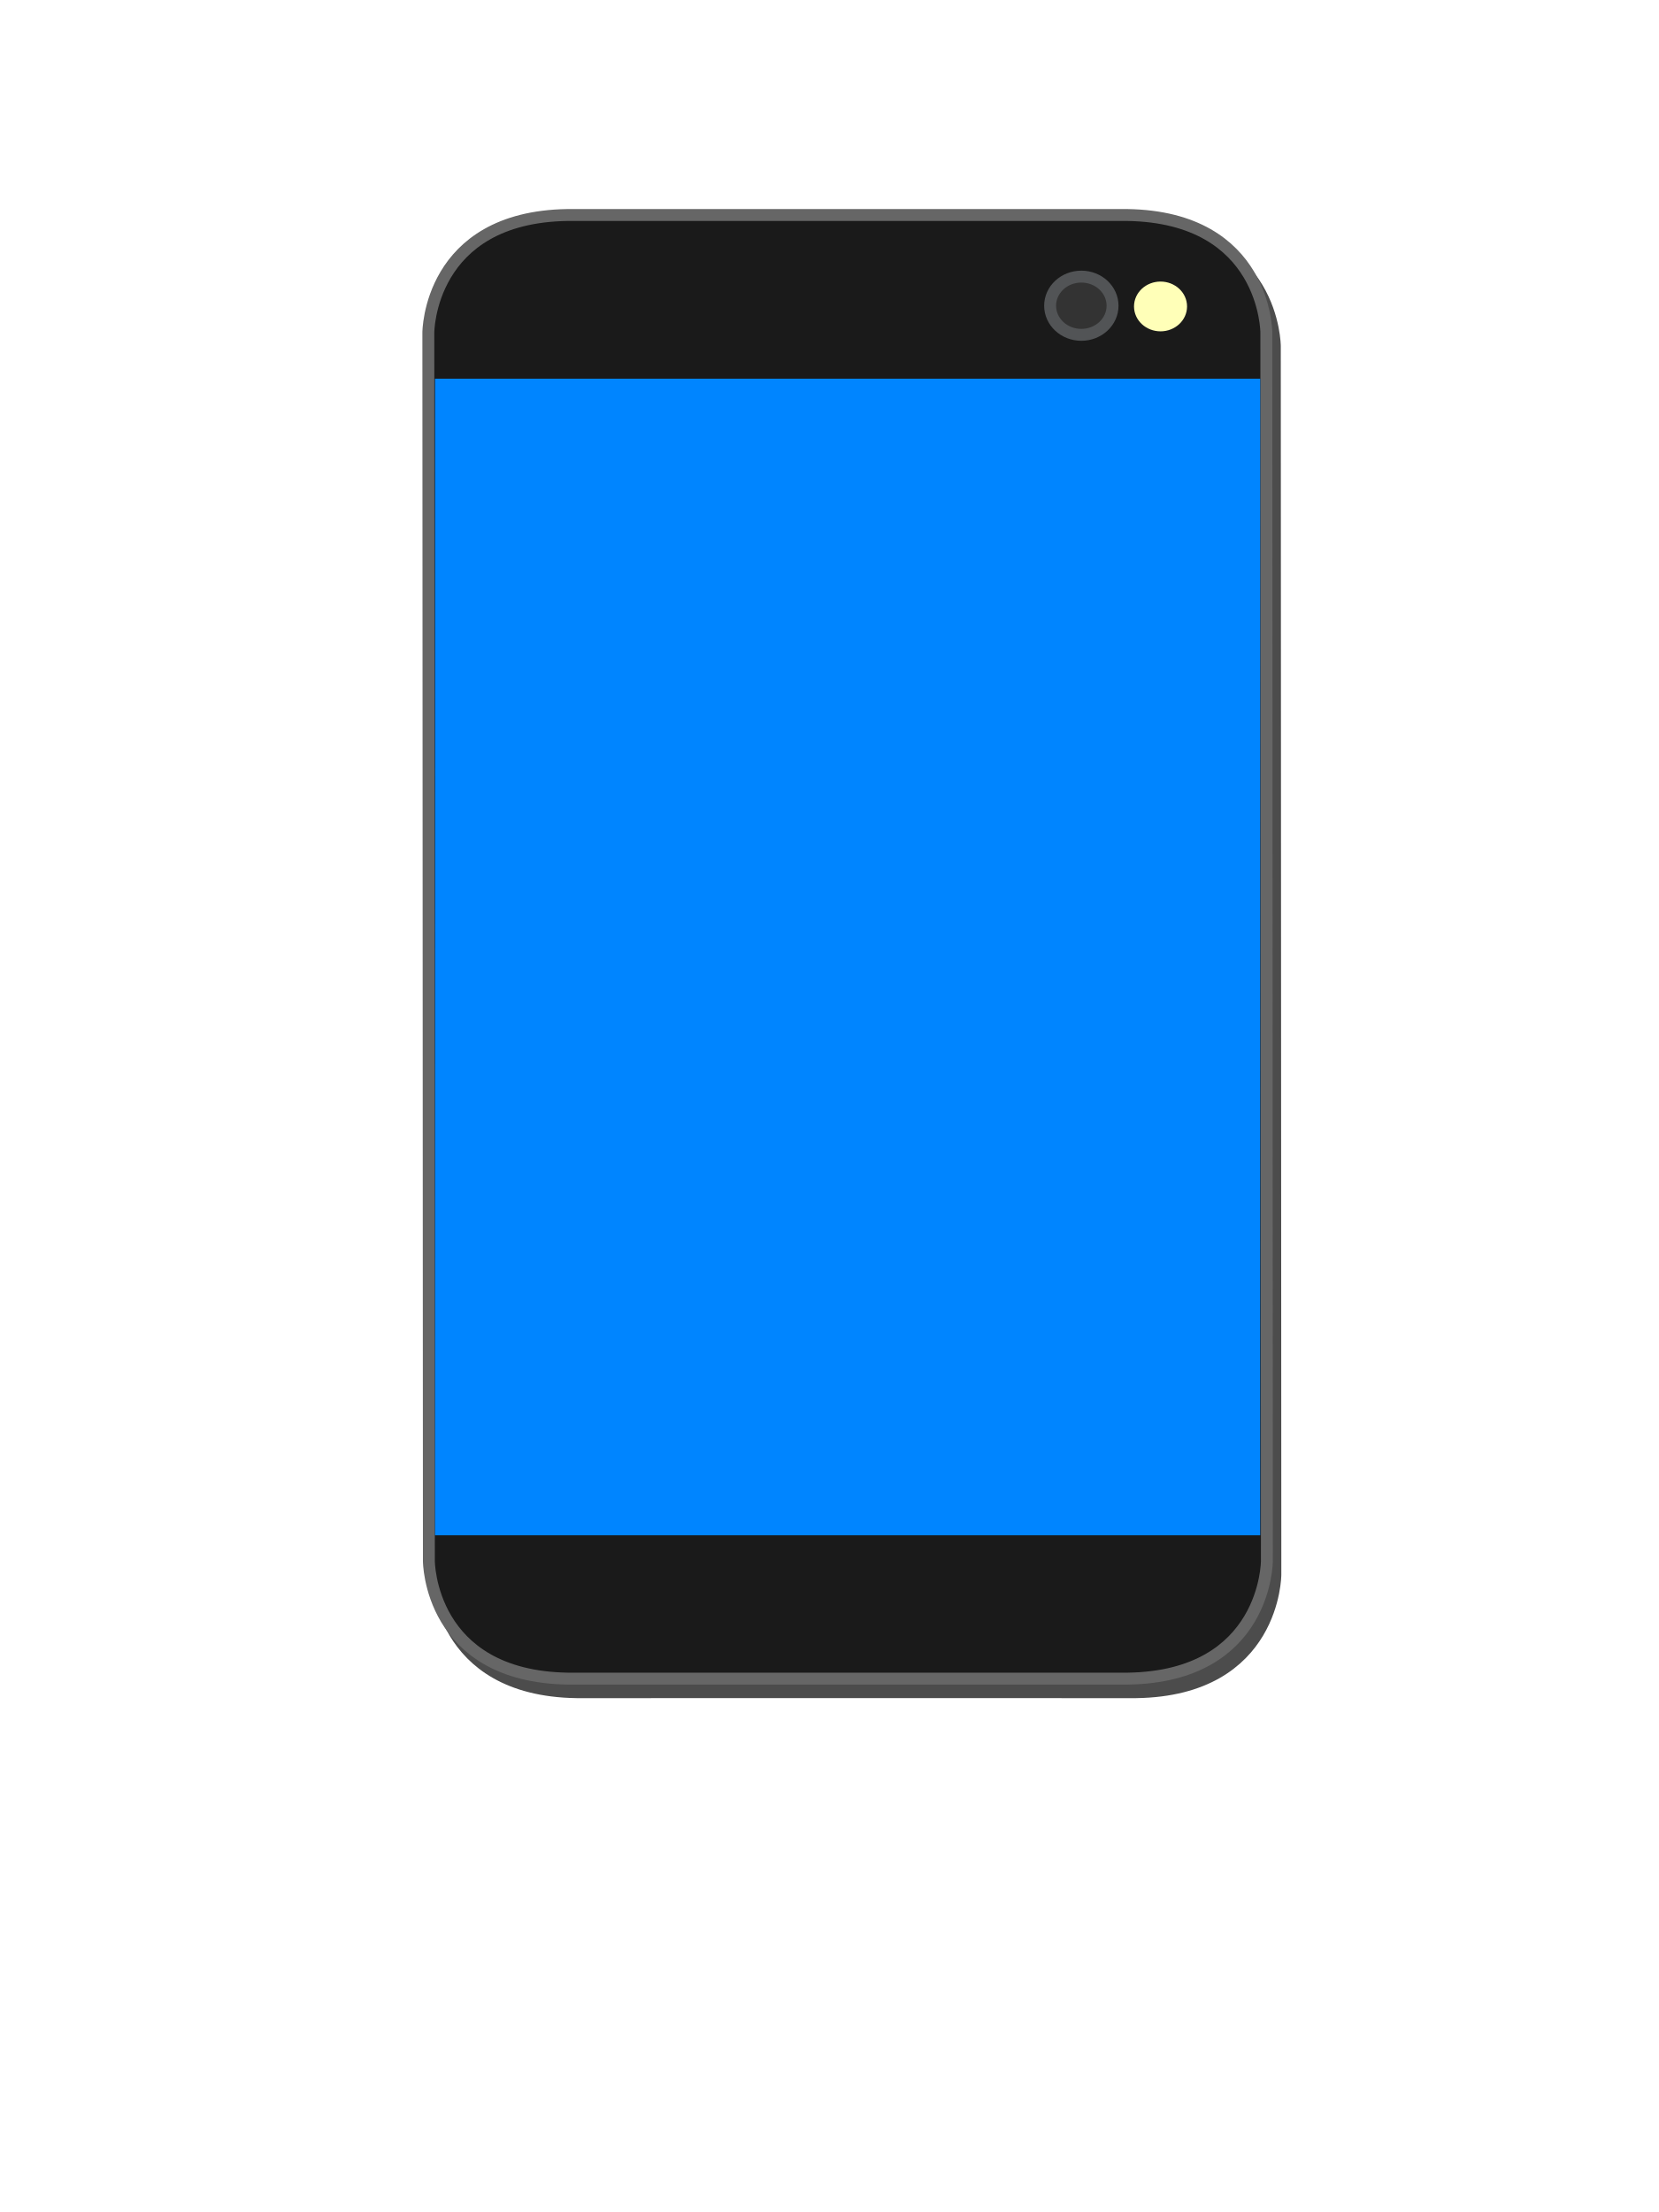
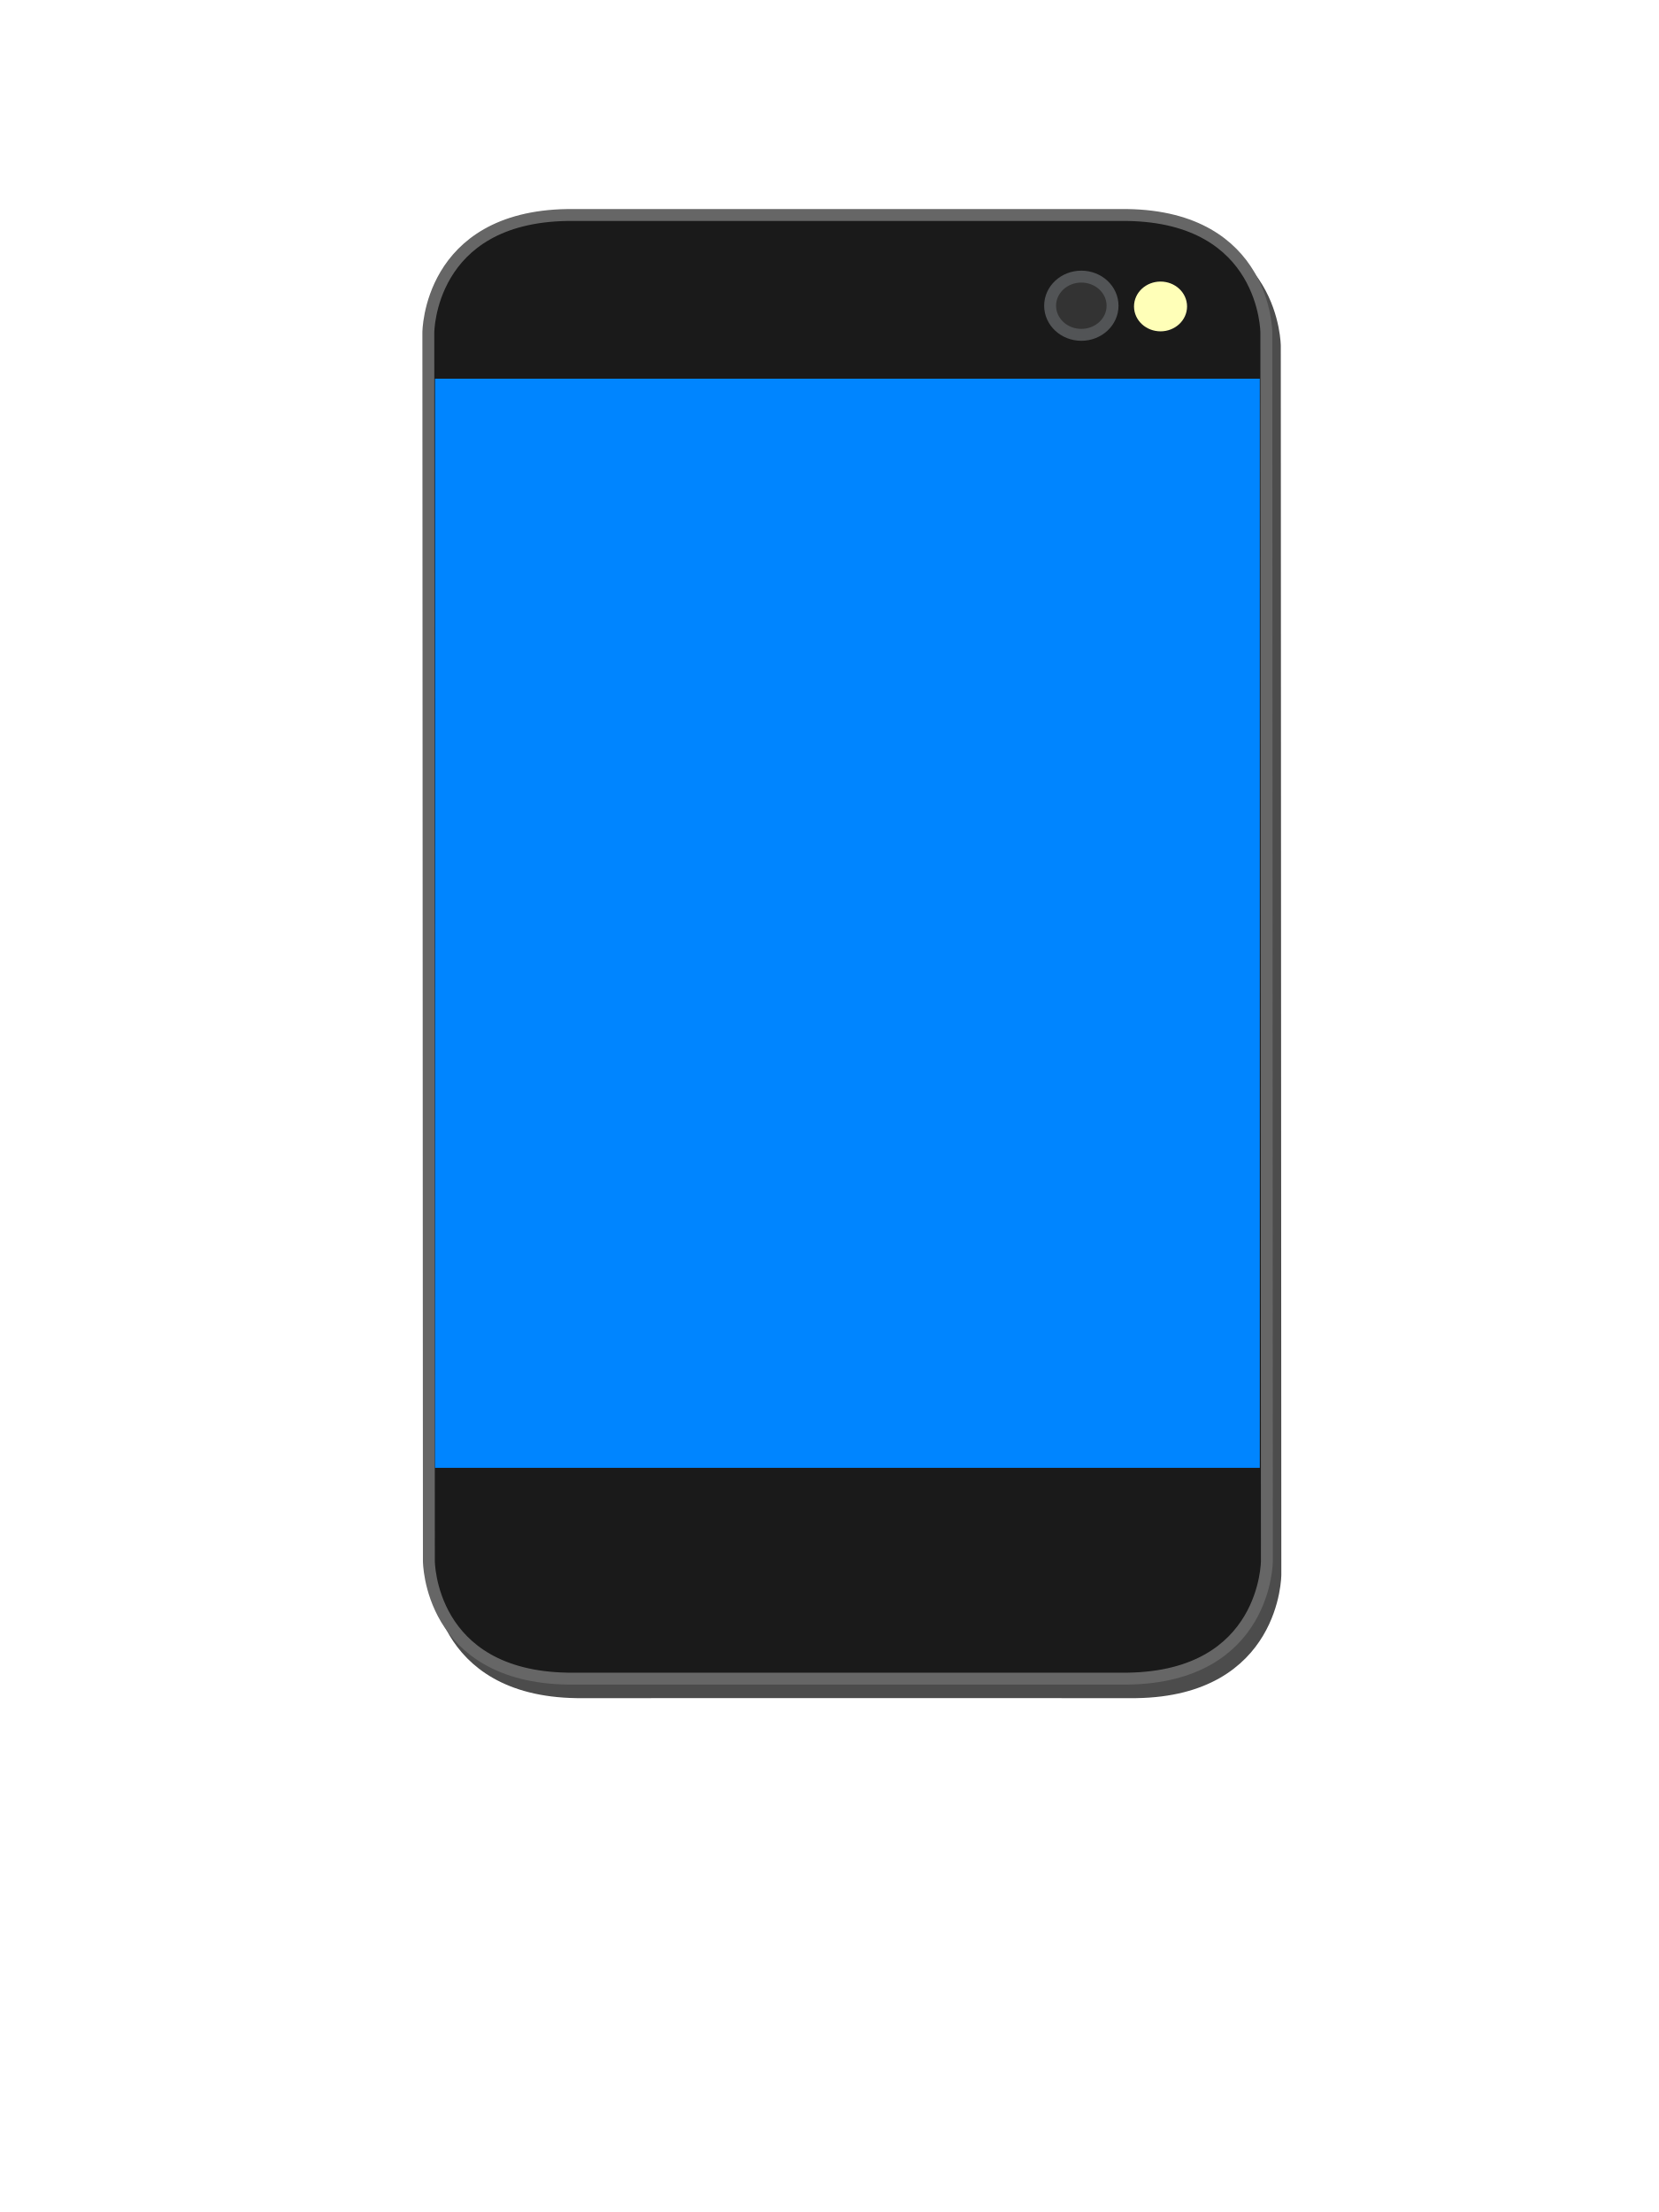
<svg xmlns="http://www.w3.org/2000/svg" width="480" height="640" viewBox="0 0 480 640" id="svg2" version="1.1">
  <defs id="defs4" />
  <g id="layer1" transform="translate(0,-412.3623)">
    <path style="fill:#4c4c4c;fill-rule:evenodd;stroke:#4c4c4c;stroke-width:3.447px;stroke-linecap:butt;stroke-linejoin:miter;stroke-opacity:1" d="m 328.589,478.492 -80.974,10e-4 -80.974,-10e-4 c -40.241,0.601 -40.255,34.035 -40.255,34.035 l 0.158,355.402 c 0,0 0.018,33.433 40.258,34.033 l 80.974,-10e-4 80.974,10e-4 c 40.241,-0.6 40.255,-34.034 40.255,-34.034 l -0.158,-355.402 c 0,0 -0.018,-33.433 -40.258,-34.033 z" id="path3354-5" />
    <path style="fill:none;fill-rule:evenodd;stroke:#000000;stroke-width:1px;stroke-linecap:butt;stroke-linejoin:miter;stroke-opacity:1" d="m -243.273,233.636 -22.97,5.3e-4 -22.97,-3.8e-4 c -11.415,0.178 -11.419,10.1 -11.419,10.1 l 0.045,105.474 c 0,0 0.005,9.922 11.42,10.1 l 22.97,-5.3e-4 22.97,3.8e-4 c 11.415,-0.178 11.419,-10.1 11.419,-10.1 l -0.045,-105.474 c 0,0 -0.005,-9.922 -11.42,-10.1 z" id="path3354-5-4" />
    <path style="fill:#1a1a1a;fill-rule:evenodd;stroke:#666666;stroke-width:3.447px;stroke-linecap:butt;stroke-linejoin:miter;stroke-opacity:1" d="m 326.134,474.571 -80.974,10e-4 -80.974,-10e-4 c -40.241,0.6 -40.255,34.034 -40.255,34.034 l 0.158,355.402 c 0,0 0.018,33.433 40.258,34.033 l 80.974,-0.001 80.974,0.001 c 40.241,-0.6 40.255,-34.034 40.255,-34.034 l -0.158,-355.402 c 0,0 -0.018,-33.433 -40.258,-34.033 z" id="path3354-5-7" />
-     <rect style="fill:#0085ff;fill-opacity:1;stroke:#0085ff;stroke-width:3.514;stroke-miterlimit:4;stroke-dasharray:none;stroke-opacity:1" id="rect4181" width="235.255" height="331.122" x="127.616" y="523.688" />
+     <rect style="fill:#0085ff;fill-opacity:1;stroke:#0085ff;stroke-width:3.409;stroke-miterlimit:4;stroke-dasharray:none;stroke-opacity:1" id="rect4181" width="235.234" height="311.711" x="127.564" y="523.635" />
    <path style="fill:#4c4c4c;fill-rule:evenodd;stroke:#4c4c4c;stroke-width:1px;stroke-linecap:butt;stroke-linejoin:miter;stroke-opacity:1" d="m -124.705,232.107 -22.97,5.3e-4 -22.97,-3.8e-4 c -11.415,0.178 -11.419,10.1 -11.419,10.1 l 0.045,105.474 c 0,0 0.005,9.922 11.42,10.1 l 22.97,-5.3e-4 22.97,3.8e-4 c 11.415,-0.178 11.419,-10.1 11.419,-10.1 l -0.045,-105.474 c 0,0 -0.005,-9.922 -11.42,-10.1 z" id="path3354-5-9" />
    <path style="fill:#1a1a1a;fill-rule:evenodd;stroke:#666666;stroke-width:1px;stroke-linecap:butt;stroke-linejoin:miter;stroke-opacity:1" d="m -125.401,230.943 -22.97,5.3e-4 -22.97,-3.8e-4 c -11.415,0.178 -11.419,10.1 -11.419,10.1 l 0.045,105.474 c 0,0 0.005,9.922 11.42,10.1 l 22.97,-5.3e-4 22.97,3.8e-4 c 11.415,-0.178 11.419,-10.1 11.419,-10.1 l -0.045,-105.474 c 0,0 -0.005,-9.922 -11.42,-10.1 z" id="path3354-5-7-7" />
    <rect style="fill:#0085ff;fill-opacity:1;stroke:#0085ff;stroke-width:1.02;stroke-miterlimit:4;stroke-dasharray:none;stroke-opacity:1" id="rect4181-6" width="66.735" height="98.268" x="-181.715" y="245.52" />
    <ellipse style="fill:#ffffb8;fill-opacity:1;stroke:#ffffb8;stroke-width:3.447;stroke-miterlimit:4;stroke-dasharray:none;stroke-opacity:1" id="path4207" cx="335.778" cy="501.028" rx="5.949" ry="5.476" />
    <ellipse style="fill:#333333;fill-opacity:1;stroke:#525456;stroke-width:3.447;stroke-miterlimit:4;stroke-dasharray:none;stroke-opacity:1" id="path4209" cx="312.864" cy="500.818" rx="9.033" ry="8.424" />
  </g>
</svg>
